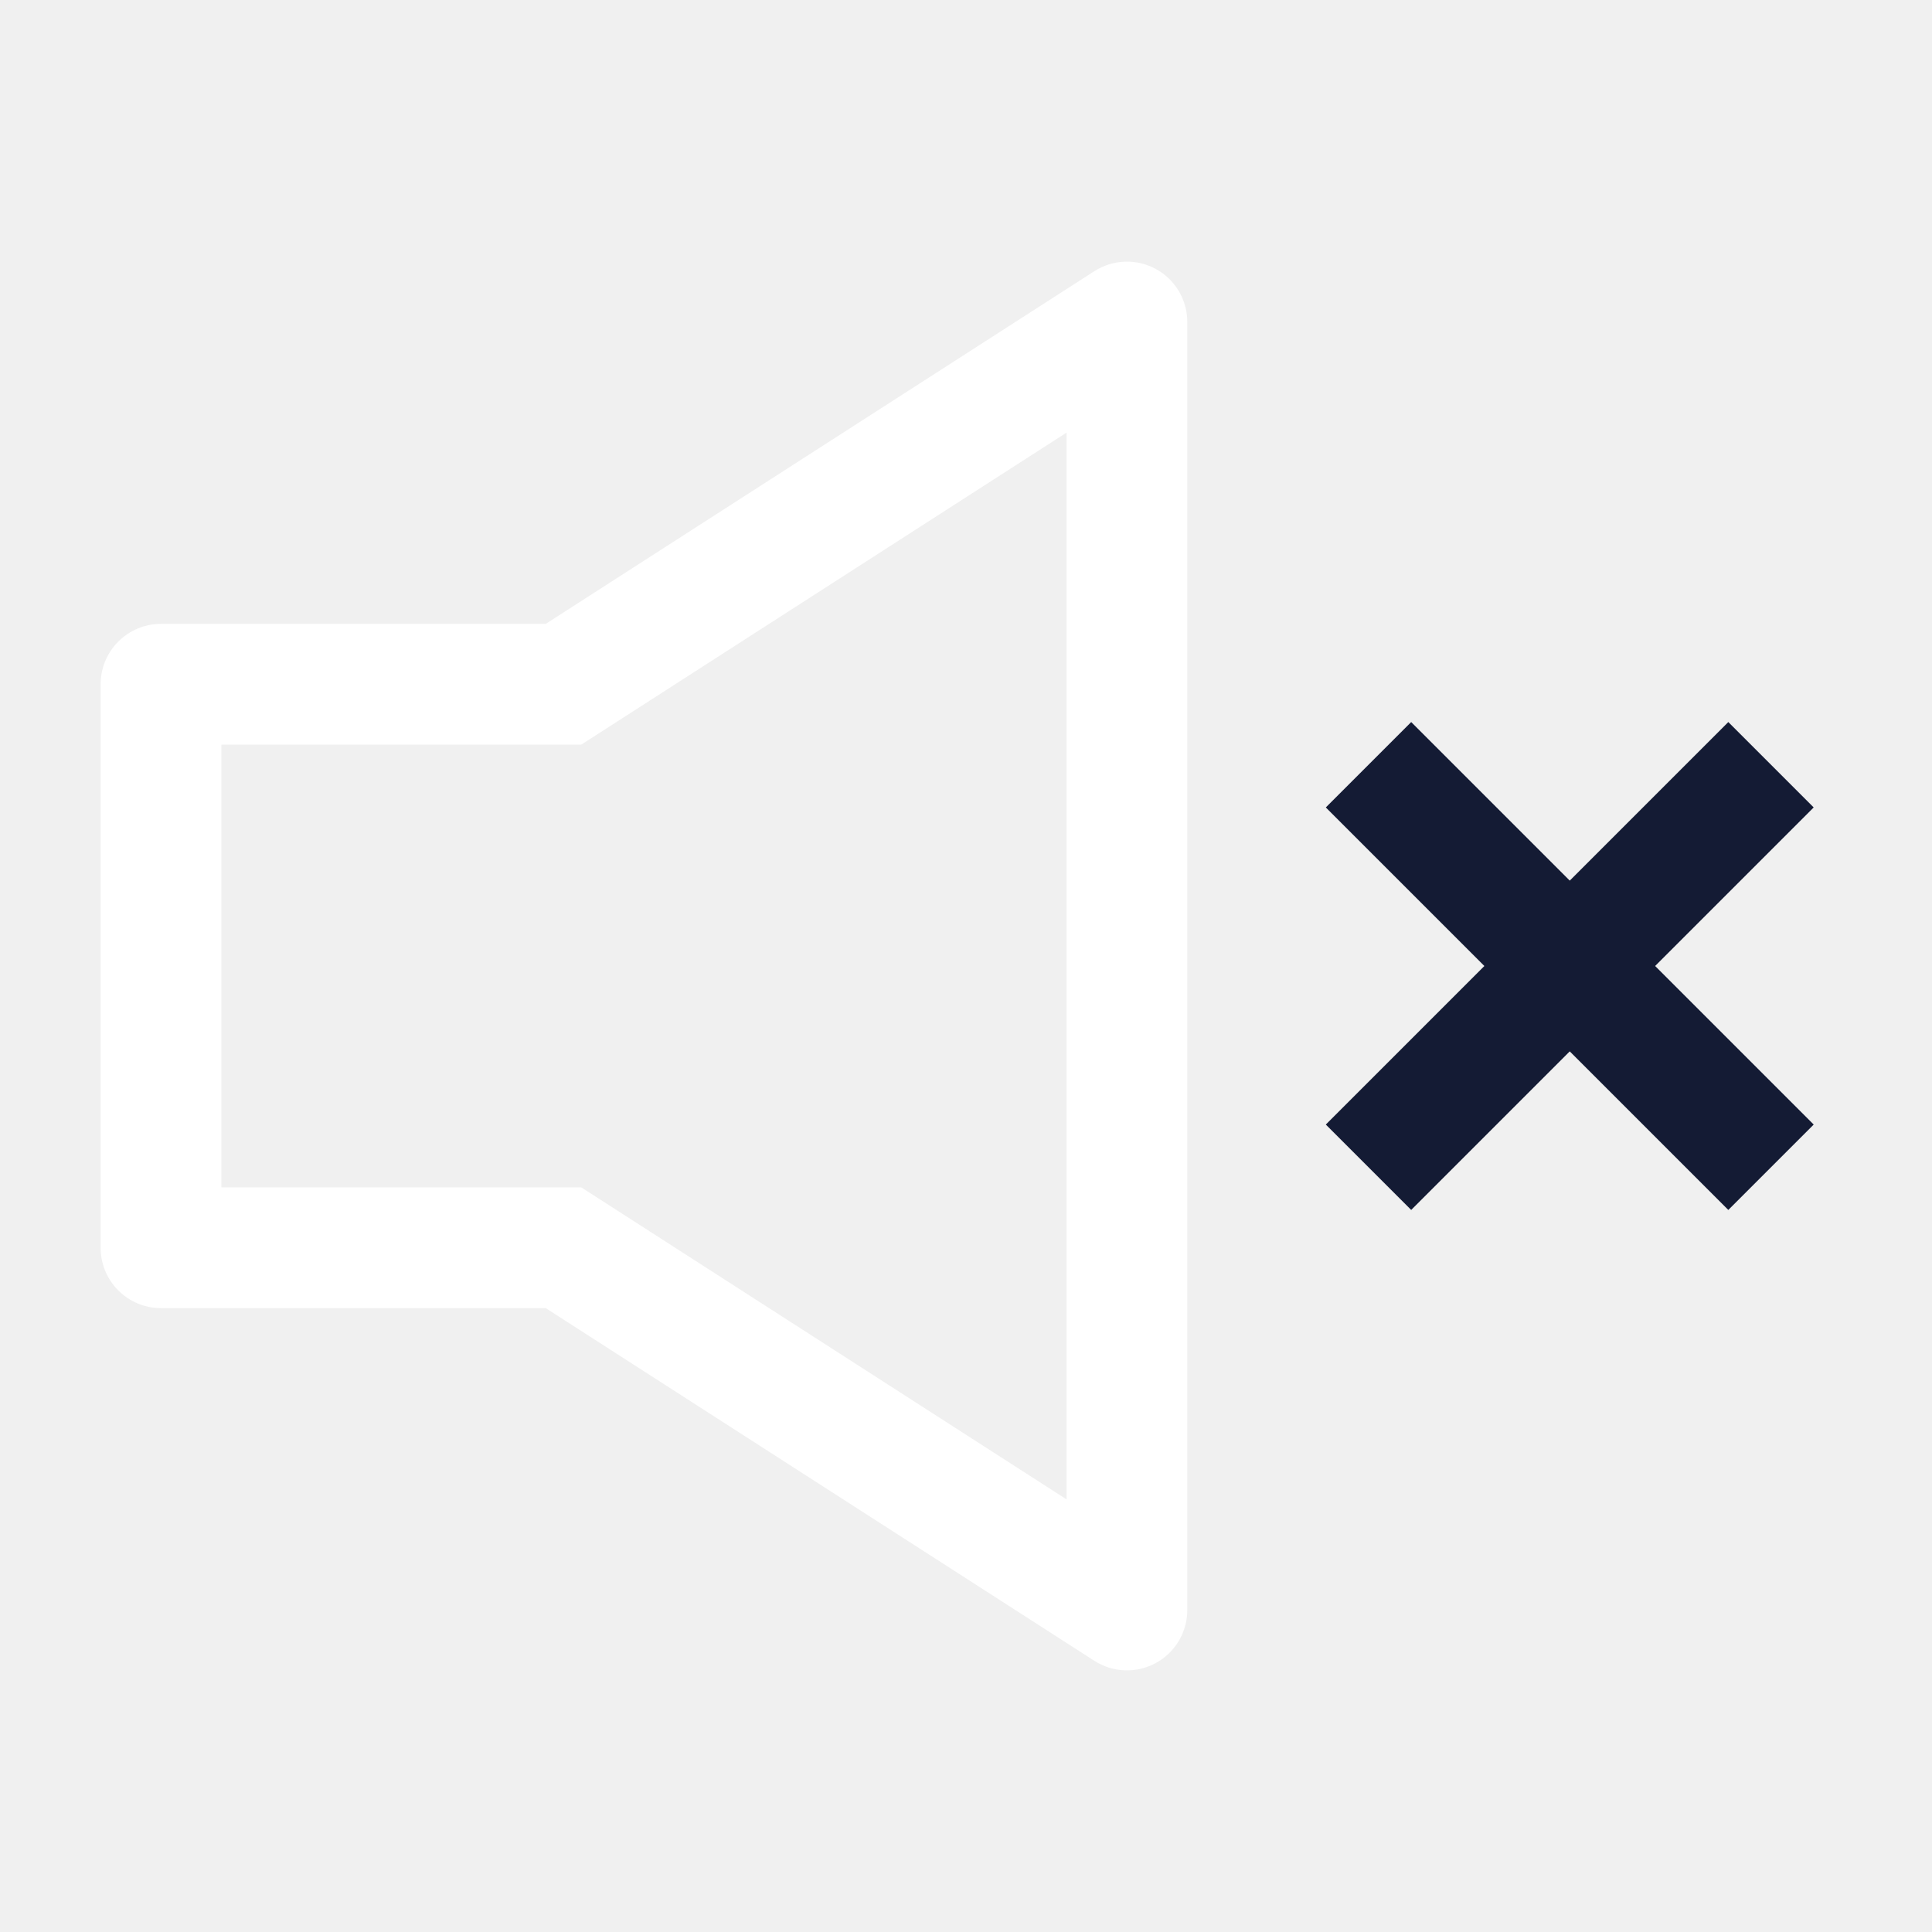
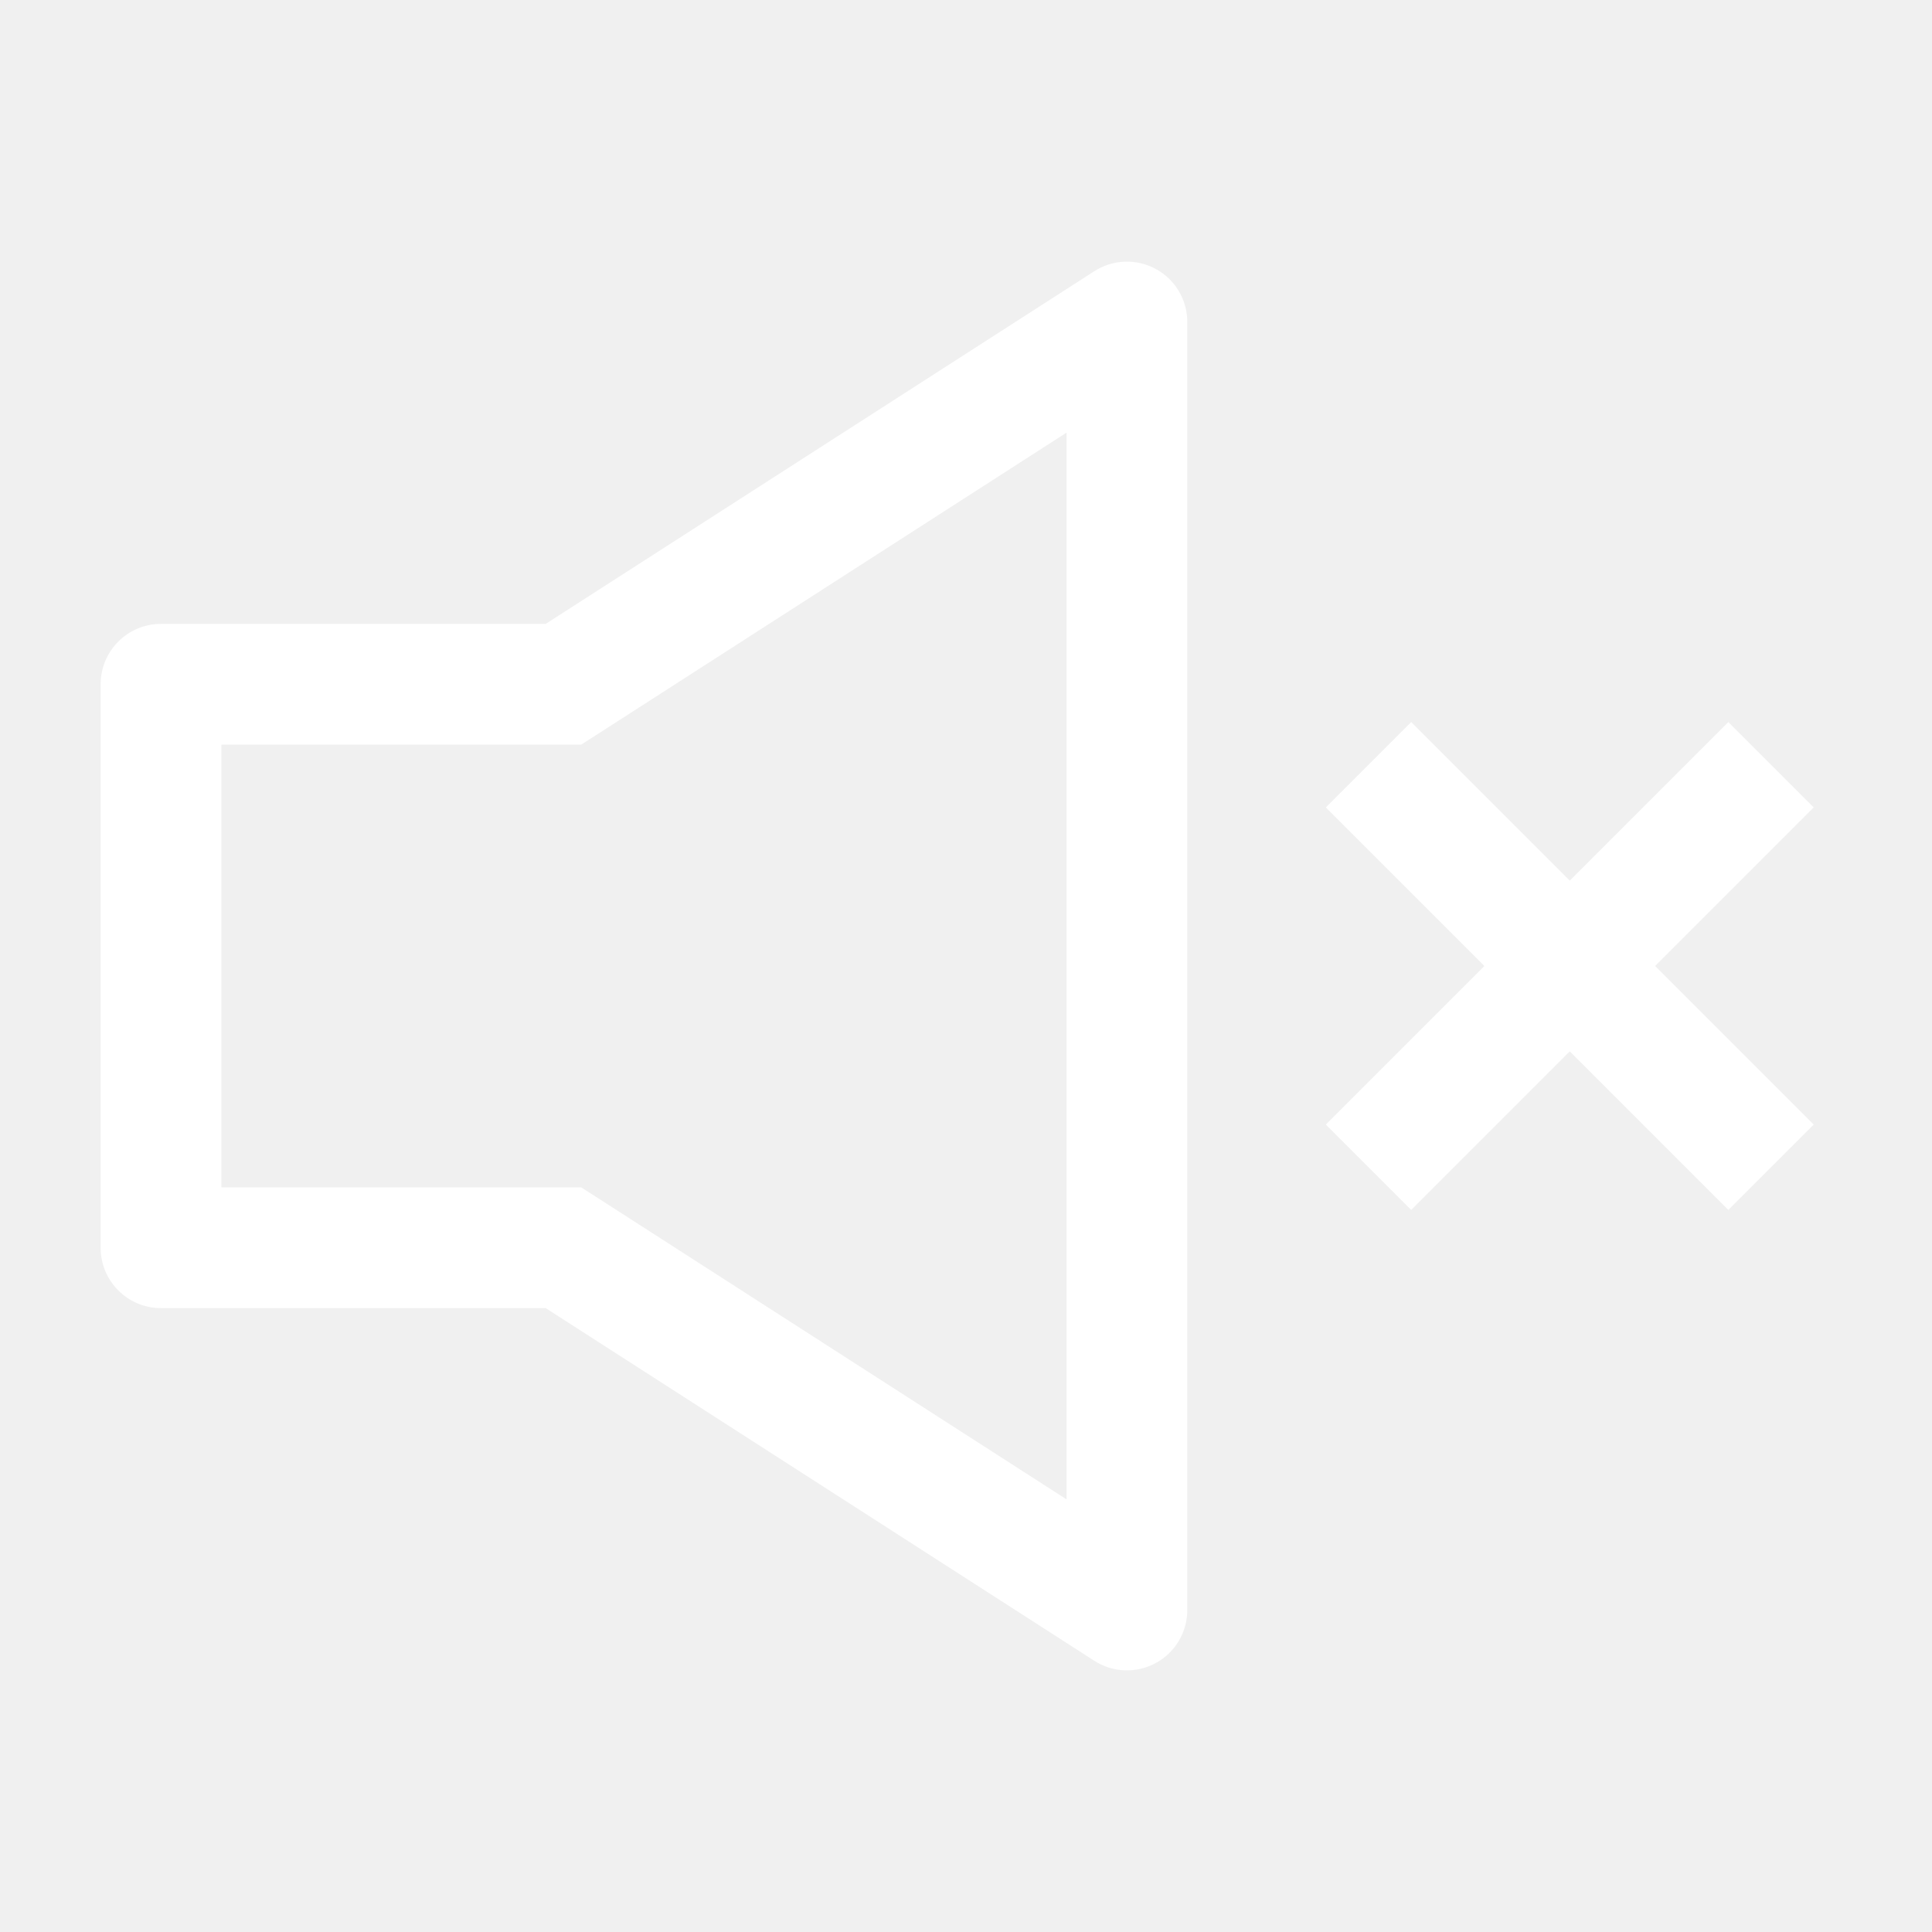
<svg xmlns="http://www.w3.org/2000/svg" width="24" height="24" viewBox="0 0 24 24" fill="none">
  <path fill="white" d="M13.999 4H14.749C14.749 3.726 14.6 3.473 14.359 3.342C14.118 3.21 13.825 3.221 13.594 3.369L13.999 4ZM13.999 20L13.594 20.631C13.825 20.779 14.118 20.79 14.359 20.658C14.6 20.527 14.749 20.274 14.749 20H13.999ZM2 8.5V7.75C1.586 7.75 1.25 8.086 1.25 8.5H2ZM2 15.5H1.25C1.25 15.914 1.586 16.25 2 16.25V15.5ZM7 8.5V9.25H7.22L7.406 9.131L7 8.5ZM7 15.5L7.406 14.869L7.22 14.75H7V15.5ZM13.249 4V20H14.749V4H13.249ZM1.25 8.5V15.5H2.75V8.5H1.25ZM2 9.25H7V7.75H2V9.25ZM2 16.25H7V14.75H2V16.25ZM7.406 9.131L14.405 4.631L13.594 3.369L6.594 7.869L7.406 9.131ZM6.594 16.131L13.594 20.631L14.405 19.369L7.406 14.869L6.594 16.131Z" />
-   <path fill="white" d="M17 9.5L22 14.5M17 14.5L22 9.5" stroke="#141B34" stroke-width="1.5" stroke-linejoin="round" />
+   <path fill="white" d="M17 9.5L22 14.5M17 14.5L22 9.5" stroke="white" stroke-width="1.5" stroke-linejoin="round" />
</svg>
